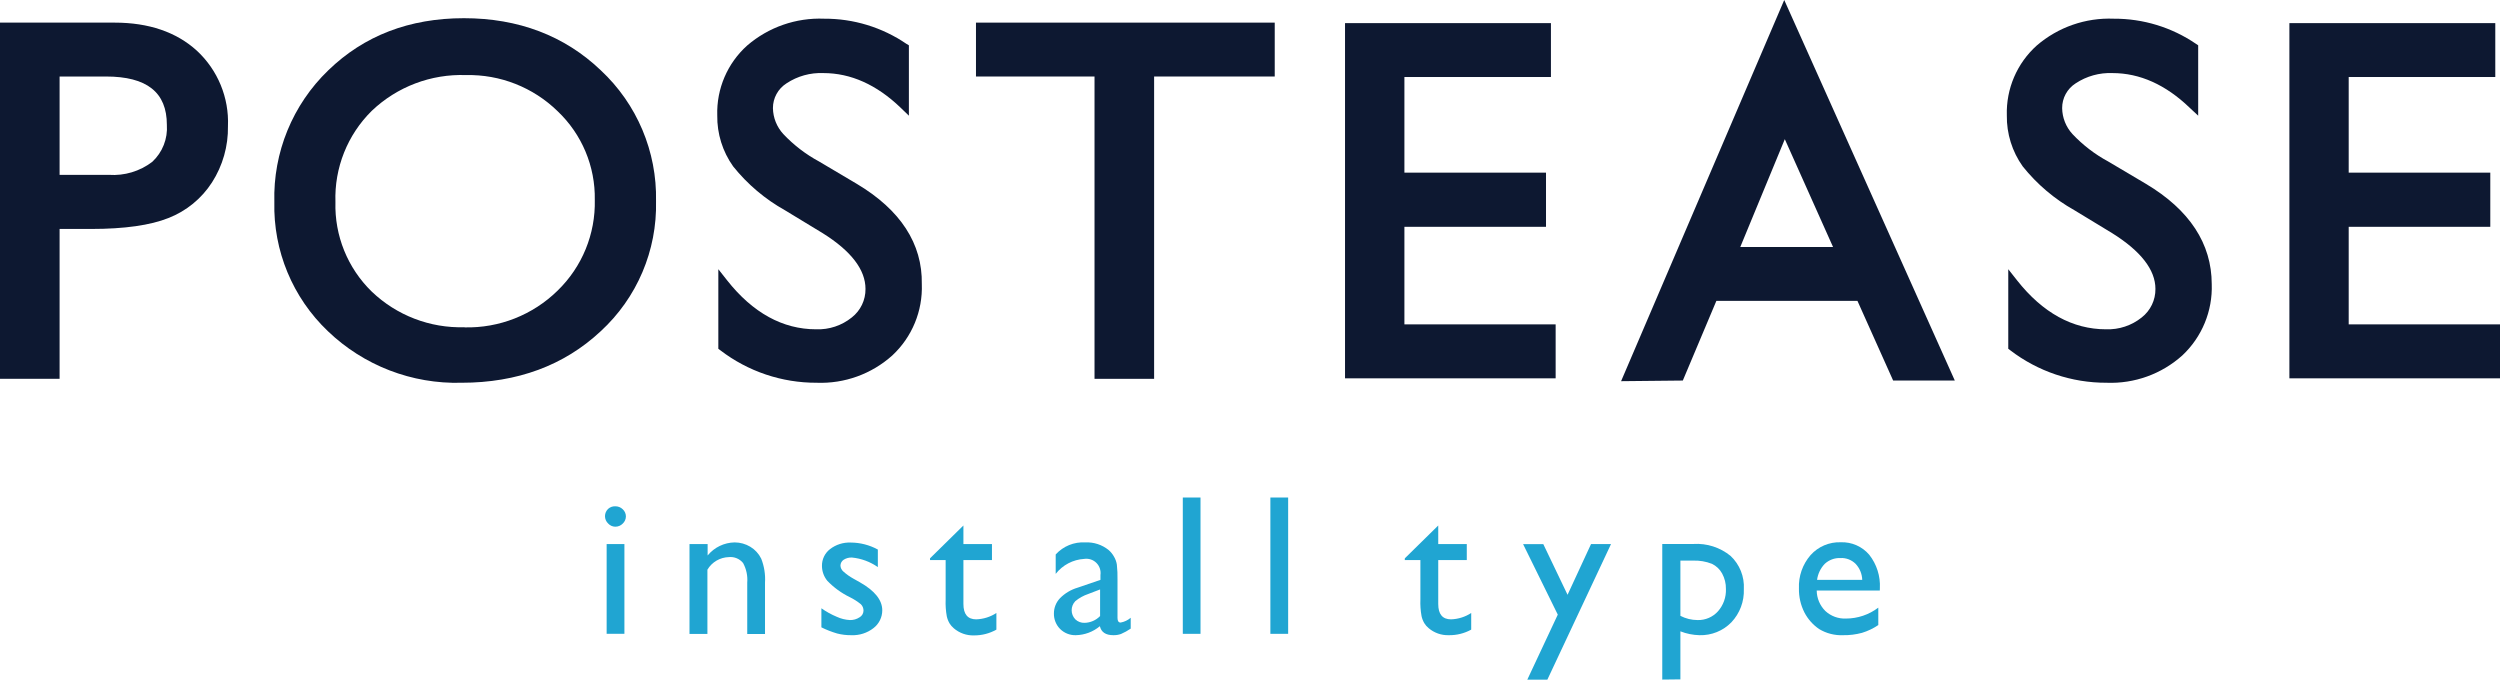
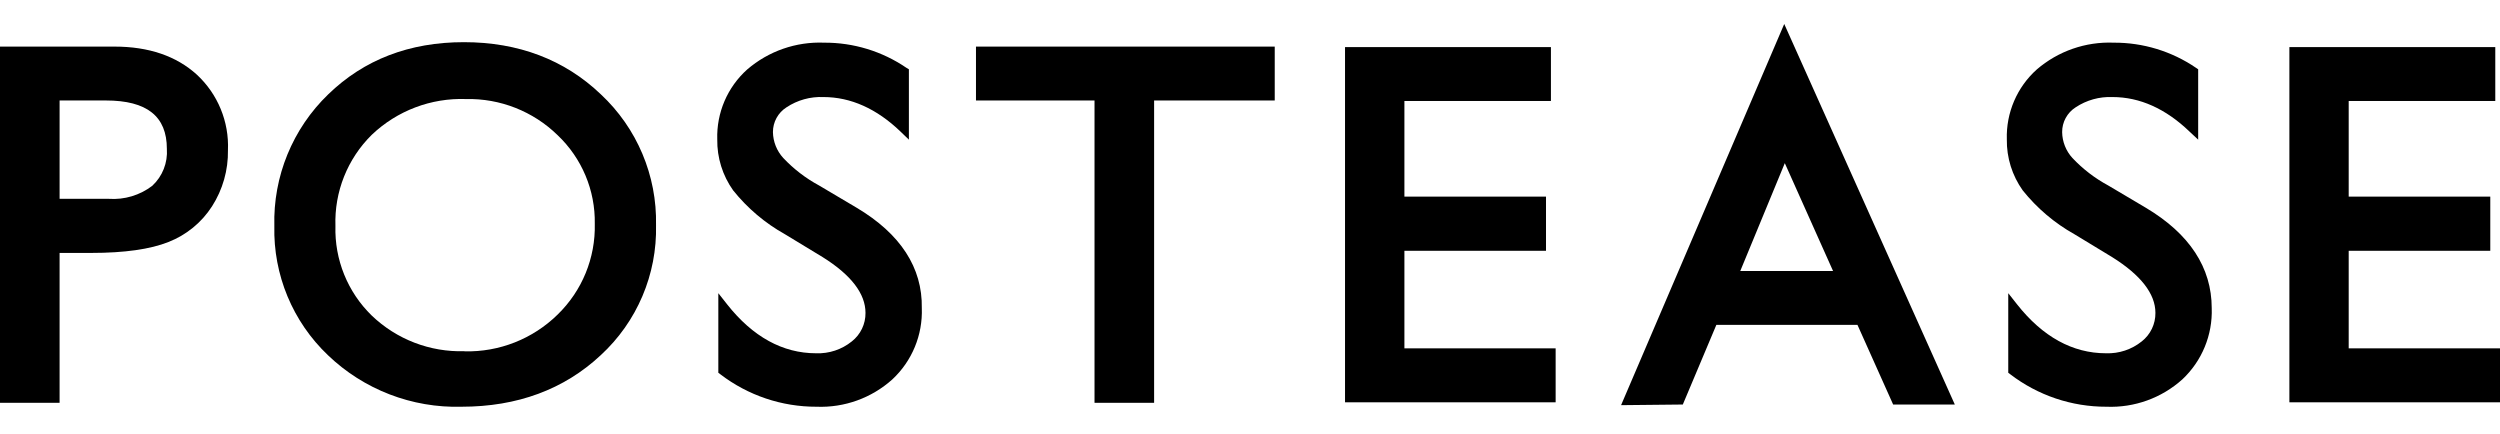
- <svg xmlns="http://www.w3.org/2000/svg" viewBox="0 0 350.29 95.22">
-   <defs>
-     <style>.cls-1{fill:#0d1831;}.cls-2{fill:#20a5d2;}</style>
-   </defs>
-   <g id="レイヤー_2" data-name="レイヤー 2">
-     <g id="レイヤー_14" data-name="レイヤー 14">
-       <path class="cls-1" d="M16.06,3.17H0V53.08H8.35v-21H12.8c4.64,0,8.28-.52,10.8-1.53a12.79,12.79,0,0,0,6.11-5,14.14,14.14,0,0,0,2.23-7.86A13.63,13.63,0,0,0,27.58,7.1C24.71,4.49,20.84,3.17,16.06,3.17Zm5.27,19.51a9,9,0,0,1-6.07,1.82H8.35V10.72h6.49c5.75,0,8.54,2.22,8.54,6.77A6.45,6.45,0,0,1,21.33,22.68Z" />
-       <path class="cls-1" d="M84.18,9.85C79.1,5,72.64,2.55,65,2.55S51,5,46,9.85a24.71,24.71,0,0,0-7.56,18.46,24.18,24.18,0,0,0,7.51,18.1,26,26,0,0,0,18.73,7.22c7.79,0,14.35-2.42,19.48-7.21a24,24,0,0,0,7.76-18.24A24.35,24.35,0,0,0,84.18,9.85Zm-19.1,36a18,18,0,0,1-13-5A16.84,16.84,0,0,1,47,28.31,17.13,17.13,0,0,1,52.1,15.52a18.2,18.2,0,0,1,13.19-5,17.81,17.81,0,0,1,12.84,5.06A16.72,16.72,0,0,1,83.34,28a17.16,17.16,0,0,1-5.21,12.72A18,18,0,0,1,65.08,45.87Z" />
-       <path class="cls-1" d="M120.05,25.76l-5.3-3.14a19.83,19.83,0,0,1-5-3.84,5.51,5.51,0,0,1-1.45-3.63,4.1,4.1,0,0,1,1.9-3.47,8.69,8.69,0,0,1,5.18-1.44c3.82,0,7.46,1.63,10.8,4.84l1.17,1.13V6.35L127,6.14a20.26,20.26,0,0,0-11.52-3.52,15.58,15.58,0,0,0-10.78,3.75,12.63,12.63,0,0,0-4.2,9.8,12,12,0,0,0,2.23,7.15A24.82,24.82,0,0,0,110,29.47l5.27,3.2c4,2.5,6,5.13,6,7.81a5,5,0,0,1-1.92,4,7.5,7.5,0,0,1-5,1.66c-4.68,0-8.88-2.31-12.47-6.86l-1.23-1.56V48.87l.28.21a22.06,22.06,0,0,0,13.49,4.55,15,15,0,0,0,10.61-3.83,13,13,0,0,0,4.13-10C129.26,34.14,126.16,29.4,120.05,25.76Z" />
-       <polygon class="cls-1" points="136.75 10.72 153.36 10.72 153.36 53.08 161.71 53.08 161.71 10.72 178.61 10.72 178.61 3.17 136.75 3.17 136.75 10.72" />
-       <polygon class="cls-1" points="196.78 31.78 216.62 31.78 216.62 24.19 196.78 24.19 196.78 10.79 217.31 10.79 217.31 3.24 188.46 3.24 188.46 53.01 217.97 53.01 217.97 45.45 196.78 45.45 196.78 31.78" />
-       <path class="cls-1" d="M250,0,227.14,53.41l8.65-.09,4.7-11.16h19.77l5,11.16,8.64,0Zm6.84,34.61h-13l6.24-15.11Z" />
-       <path class="cls-1" d="M300.68,25.76l-5.3-3.14a19.83,19.83,0,0,1-5-3.84,5.5,5.5,0,0,1-1.44-3.63,4.09,4.09,0,0,1,1.89-3.47A8.7,8.7,0,0,1,296,10.24c3.82,0,7.45,1.63,10.79,4.84L308,16.21V6.35l-.31-.21a20.26,20.26,0,0,0-11.52-3.52,15.58,15.58,0,0,0-10.78,3.75,12.63,12.63,0,0,0-4.2,9.8,12,12,0,0,0,2.23,7.15,24.82,24.82,0,0,0,7.26,6.15l5.27,3.2c4,2.5,6.06,5.13,6.06,7.81a5,5,0,0,1-1.92,4,7.55,7.55,0,0,1-5,1.66c-4.68,0-8.88-2.31-12.47-6.86l-1.23-1.56V48.87l.28.21a22.06,22.06,0,0,0,13.49,4.55,15,15,0,0,0,10.62-3.83,13.07,13.07,0,0,0,4.12-10C309.89,34.14,306.79,29.4,300.68,25.76Z" />
-       <polygon class="cls-1" points="329.09 45.45 329.09 31.78 348.93 31.78 348.93 24.19 329.09 24.19 329.09 10.79 349.63 10.79 349.63 3.24 320.78 3.24 320.78 53.01 350.29 53.01 350.29 45.45 329.09 45.45" />
-       <path class="cls-2" d="M86.21,70.94a1.46,1.46,0,0,1,1.05.42,1.36,1.36,0,0,1,.44,1,1.39,1.39,0,0,1-.44,1,1.44,1.44,0,0,1-1.05.44,1.37,1.37,0,0,1-1-.45,1.41,1.41,0,0,1,0-2.05A1.4,1.4,0,0,1,86.21,70.94ZM85,76.23h2.49V88.81H85Z" />
-       <path class="cls-2" d="M99.15,76.23v1.6A5,5,0,0,1,102.94,76a4.26,4.26,0,0,1,2.19.61,4,4,0,0,1,1.53,1.67,7.82,7.82,0,0,1,.53,3.36v7.19H104.7V81.64a4.91,4.91,0,0,0-.58-2.75,2.27,2.27,0,0,0-2-.83,3.6,3.6,0,0,0-3,1.76v9H96.61V76.23Z" />
-       <path class="cls-2" d="M115.09,87.9V85.23a11.16,11.16,0,0,0,2.15,1.19,5,5,0,0,0,1.85.46,2.35,2.35,0,0,0,1.34-.38,1.09,1.09,0,0,0,.56-.92,1.24,1.24,0,0,0-.36-.91,8.18,8.18,0,0,0-1.56-1,11.09,11.09,0,0,1-3.15-2.29,3.3,3.3,0,0,1-.75-2.08,2.91,2.91,0,0,1,1.13-2.36,4.46,4.46,0,0,1,2.9-.92A8,8,0,0,1,123,77v2.46a7.61,7.61,0,0,0-3.62-1.34,2,2,0,0,0-1.17.31,1,1,0,0,0-.45.82,1.16,1.16,0,0,0,.41.83,7.49,7.49,0,0,0,1.41,1l.89.5q3.15,1.78,3.15,3.94A3.14,3.14,0,0,1,122.4,88a4.72,4.72,0,0,1-3.11,1,7.56,7.56,0,0,1-2-.24A13.46,13.46,0,0,1,115.09,87.9Z" />
-       <path class="cls-2" d="M130.31,78.23l4.68-4.6v2.6h4v2.24h-4v6.16c0,1.43.6,2.15,1.79,2.15a5.49,5.49,0,0,0,2.83-.89v2.33a6.27,6.27,0,0,1-3.13.81,4.15,4.15,0,0,1-2.84-1,2.7,2.7,0,0,1-.59-.68,3.33,3.33,0,0,1-.39-1,10.69,10.69,0,0,1-.16-2.32V78.47h-2.19Z" />
-       <path class="cls-2" d="M156.58,81.25v5.34c0,.43.15.64.44.64a3,3,0,0,0,1.41-.67v1.52a7.94,7.94,0,0,1-1.36.75A3,3,0,0,1,156,89q-1.6,0-1.89-1.26A5.42,5.42,0,0,1,150.73,89a3,3,0,0,1-2.19-.87,3,3,0,0,1-.87-2.18,3.09,3.09,0,0,1,.85-2.13A5.78,5.78,0,0,1,151,82.34l3.19-1.09v-.67a2,2,0,0,0-2.27-2.27,5.48,5.48,0,0,0-4,2.1V77.69A5.17,5.17,0,0,1,152.07,76a4.82,4.82,0,0,1,3.27,1.07,3.45,3.45,0,0,1,.74.91,3.1,3.1,0,0,1,.41,1.13A16.7,16.7,0,0,1,156.58,81.25Zm-2.44,5.07V82.59l-1.67.64a5.69,5.69,0,0,0-1.8,1,1.84,1.84,0,0,0,0,2.55,1.78,1.78,0,0,0,1.3.49A3.13,3.13,0,0,0,154.14,86.32Z" />
-       <path class="cls-2" d="M165.73,69.71h2.48v19.1h-2.48Z" />
-       <path class="cls-2" d="M178,69.71h2.49v19.1H178Z" />
-       <path class="cls-2" d="M196.84,78.23l4.68-4.6v2.6h4v2.24h-4v6.16c0,1.43.6,2.15,1.79,2.15a5.49,5.49,0,0,0,2.83-.89v2.33A6.27,6.27,0,0,1,203,89a4.15,4.15,0,0,1-2.84-1,2.7,2.7,0,0,1-.59-.68,3.33,3.33,0,0,1-.39-1,10.69,10.69,0,0,1-.16-2.32V78.47h-2.19Z" />
-       <path class="cls-2" d="M222.93,76.23h2.8l-8.92,19H214l4.27-9.11-4.86-9.88h2.83l3.4,7.1Z" />
-       <path class="cls-2" d="M232.91,95.22v-19h4.36a7.5,7.5,0,0,1,5.21,1.67,5.93,5.93,0,0,1,1.86,4.66,6.41,6.41,0,0,1-1.75,4.65A6,6,0,0,1,238.12,89a7.82,7.82,0,0,1-2.67-.54v6.73Zm4.3-16.67h-1.76v7.74a5.26,5.26,0,0,0,2.41.59,3.69,3.69,0,0,0,2.85-1.22,4.46,4.46,0,0,0,1.12-3.13,4.39,4.39,0,0,0-.53-2.17A3.22,3.22,0,0,0,239.87,79,6.56,6.56,0,0,0,237.21,78.55Z" />
-       <path class="cls-2" d="M263.39,82.74h-8.84a4.1,4.1,0,0,0,1.21,2.87,4,4,0,0,0,2.88,1.06,7.51,7.51,0,0,0,4.54-1.53v2.44a8.45,8.45,0,0,1-2.28,1.09,9.45,9.45,0,0,1-2.65.33,6,6,0,0,1-3.36-.86,6.35,6.35,0,0,1-2.06-2.32,7.13,7.13,0,0,1-.77-3.37,6.68,6.68,0,0,1,1.63-4.67,5.42,5.42,0,0,1,4.22-1.8,5,5,0,0,1,4,1.75,7,7,0,0,1,1.49,4.69Zm-8.79-1.49h6.33A3.45,3.45,0,0,0,260,79a2.82,2.82,0,0,0-2.13-.81,3.06,3.06,0,0,0-2.19.81A4,4,0,0,0,254.6,81.25Z" />
+ <svg xmlns="http://www.w3.org/2000/svg" version="1.1" id="レイヤー_1" x="0px" y="0px" width="841.891px" height="146px" viewBox="0 175.14 841.891 146" enable-background="new 0 175.14 841.891 146" xml:space="preserve">
+   <g id="レイヤー_2">
+     <g id="レイヤー_14">
+       <path d="M38.598,190.833H0v119.954h20.067v-50.472h10.695c11.152,0,19.9-1.25,25.957-3.677c6.04-2.357,11.18-6.563,14.685-12.019    c3.606-5.632,5.472-12.203,5.359-18.891c0.414-9.611-3.418-18.918-10.479-25.452C59.388,194.006,50.087,190.833,38.598,190.833z     M51.264,237.723c-4.172,3.179-9.355,4.731-14.589,4.374H20.068v-33.119h15.6c13.818,0,20.524,5.336,20.524,16.271    C56.526,229.939,54.714,234.528,51.264,237.723z" />
+       <path d="M202.319,206.887c-12.21-11.656-27.734-17.546-46.098-17.546s-33.646,5.89-45.665,17.546    c-12.021,11.577-18.616,27.682-18.169,44.366c-0.393,16.397,6.163,32.198,18.049,43.501    c12.078,11.579,28.293,17.829,45.017,17.354c18.723,0,34.488-5.815,46.818-17.329c12.242-11.243,19.04-27.221,18.65-43.838    C221.277,234.278,214.51,218.254,202.319,206.887z M156.414,293.41c-11.605,0.351-22.864-3.979-31.244-12.017    c-8.104-7.897-12.532-18.827-12.21-30.14c-0.394-11.51,4.053-22.658,12.258-30.739c8.521-8.104,19.948-12.437,31.701-12.018    c11.503-0.259,22.626,4.125,30.858,12.161c8.175,7.755,12.719,18.585,12.521,29.851c0.269,11.49-4.271,22.57-12.521,30.571    c-8.351,8.198-19.666,12.663-31.363,12.377V293.41z" />
+       <path d="M288.529,245.126l-12.737-7.547c-4.473-2.416-8.529-5.531-12.018-9.229c-2.188-2.386-3.429-5.488-3.484-8.726    c-0.009-3.379,1.716-6.526,4.565-8.34c3.681-2.439,8.039-3.652,12.45-3.461c9.181,0,17.929,3.917,25.957,11.633l2.813,2.716    v-23.697l-0.842-0.505c-8.157-5.563-17.813-8.513-27.688-8.46c-9.466-0.382-18.725,2.84-25.909,9.013    c-6.676,5.977-10.37,14.598-10.094,23.554c-0.093,6.153,1.785,12.175,5.358,17.186c4.815,6.009,10.749,11.026,17.474,14.78    l12.666,7.69c9.612,6.009,14.421,12.329,14.421,18.771c0.045,3.749-1.661,7.306-4.615,9.614c-3.392,2.739-7.66,4.156-12.017,3.989    c-11.248,0-21.344-5.552-29.972-16.487l-2.956-3.749v26.799l0.674,0.505c9.302,7.128,20.702,10.974,32.422,10.936    c9.374,0.366,18.521-2.936,25.5-9.205c6.644-6.188,10.267-14.962,9.927-24.034C310.665,265.266,303.214,253.874,288.529,245.126z" />
+       <polygon points="328.666,208.978 368.587,208.978 368.587,310.787 388.655,310.787 388.655,208.978 429.273,208.978     429.273,190.833 328.666,190.833   " />
+       <polygon points="472.943,259.594 520.627,259.594 520.627,241.352 472.943,241.352 472.943,209.146 522.284,209.146     522.284,191.001 452.946,191.001 452.946,310.619 523.87,310.619 523.87,292.449 472.943,292.449   " />
+       <path d="M600.852,183.214L545.909,311.58l20.79-0.216l11.296-26.822h47.517l12.017,26.822h20.767L600.852,183.214z     M617.292,266.396h-31.245l14.998-36.315L617.292,266.396z" />
+       <path d="M722.656,245.126l-12.737-7.547c-4.473-2.416-8.529-5.531-12.018-9.229c-2.183-2.389-3.414-5.491-3.461-8.726    c-0.019-3.376,1.696-6.523,4.542-8.34c3.674-2.435,8.022-3.646,12.426-3.461c9.182,0,17.905,3.917,25.934,11.633l2.907,2.716    v-23.697l-0.744-0.505c-8.158-5.563-17.813-8.513-27.688-8.46c-9.465-0.382-18.723,2.84-25.908,9.013    c-6.677,5.977-10.371,14.598-10.095,23.554c-0.093,6.153,1.786,12.175,5.359,17.186c4.81,6.006,10.733,11.024,17.448,14.78    l12.666,7.69c9.613,6.009,14.564,12.329,14.564,18.771c0.046,3.749-1.661,7.306-4.614,9.614    c-3.396,2.729-7.662,4.146-12.018,3.989c-11.248,0-21.342-5.552-29.97-16.487l-2.957-3.749v26.799l0.674,0.505    c9.301,7.128,20.702,10.974,32.422,10.936c9.382,0.372,18.539-2.93,25.522-9.205c6.616-6.206,10.228-14.969,9.902-24.034    C744.793,265.266,737.342,253.874,722.656,245.126z" />
+       <polygon points="790.937,292.449 790.937,259.594 838.62,259.594 838.62,241.352 790.937,241.352 790.937,209.146     840.303,209.146 840.303,191.001 770.966,191.001 770.966,310.619 841.89,310.619 841.89,292.449   " />
    </g>
  </g>
</svg>
